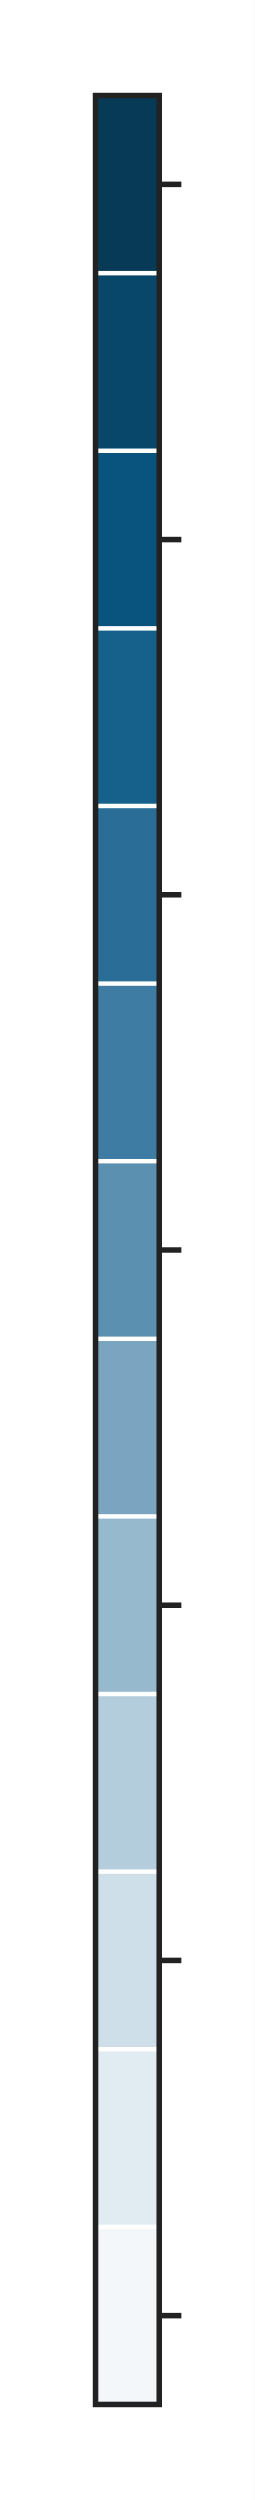
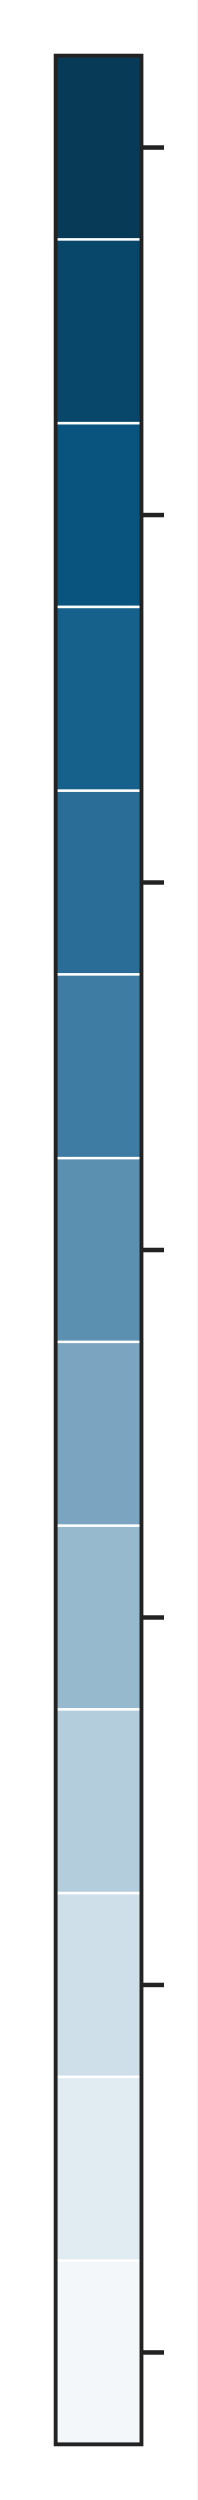
- <svg xmlns="http://www.w3.org/2000/svg" xmlns:xlink="http://www.w3.org/1999/xlink" width="23.04pt" height="226.08pt" viewBox="0 0 23.04 226.08" version="1.1">
+ <svg xmlns="http://www.w3.org/2000/svg" xmlns:xlink="http://www.w3.org/1999/xlink" width="30.6pt" height="388.08pt" viewBox="0 0 30.6 388.08" version="1.1">
  <defs>
    <style type="text/css">*{stroke-linejoin: round; stroke-linecap: butt}</style>
  </defs>
  <g id="figure_1">
    <g id="patch_1">
-       <path d="M 0 226.08  L 23.04 226.08  L 23.04 0  L 0 0  z " style="fill: #ffffff" />
+       <path d="M 0 388.08  L 30.6 388.08  L 30.6 0  L 0 0  z " style="fill: #ffffff" />
    </g>
    <g id="axes_1">
      <g id="patch_2">
-         <path d="M 8.64 217.44  L 14.4 217.44  L 14.4 8.64  L 8.64 8.64  z " style="fill: #ffffff" />
+         <path d="M 8.64 379.44  L 21.96 379.44  L 21.96 8.64  L 8.64 8.64  z " style="fill: #ffffff" />
      </g>
      <g id="QuadMesh_1">
-         <path d="M 8.64 217.44  L 14.4 217.44  L 14.4 201.378  L 8.64 201.378  L 8.64 217.44  " clip-path="url(#pee685226c7)" style="fill: #f3f7fa" />
-         <path d="M 8.64 201.378  L 14.4 201.378  L 14.4 185.317  L 8.64 185.317  L 8.64 201.378  " clip-path="url(#pee685226c7)" style="fill: #e0ebf2" />
-         <path d="M 8.64 185.317  L 14.4 185.317  L 14.4 169.255  L 8.64 169.255  L 8.64 185.317  " clip-path="url(#pee685226c7)" style="fill: #cedfea" />
-         <path d="M 8.64 169.255  L 14.4 169.255  L 14.4 153.194  L 8.64 153.194  L 8.64 169.255  " clip-path="url(#pee685226c7)" style="fill: #b4cddd" />
-         <path d="M 8.64 153.194  L 14.4 153.194  L 14.4 137.132  L 8.64 137.132  L 8.64 153.194  " clip-path="url(#pee685226c7)" style="fill: #97b9ce" />
-         <path d="M 8.64 137.132  L 14.4 137.132  L 14.4 121.071  L 8.64 121.071  L 8.64 137.132  " clip-path="url(#pee685226c7)" style="fill: #7aa4bf" />
-         <path d="M 8.64 121.071  L 14.4 121.071  L 14.4 105.009  L 8.64 105.009  L 8.64 121.071  " clip-path="url(#pee685226c7)" style="fill: #5c90b1" />
-         <path d="M 8.64 105.009  L 14.4 105.009  L 14.4 88.948  L 8.64 88.948  L 8.64 105.009  " clip-path="url(#pee685226c7)" style="fill: #3f7ca3" />
-         <path d="M 8.64 88.948  L 14.4 88.948  L 14.4 72.886  L 8.64 72.886  L 8.64 88.948  " clip-path="url(#pee685226c7)" style="fill: #2a6e97" />
-         <path d="M 8.64 72.886  L 14.4 72.886  L 14.4 56.825  L 8.64 56.825  L 8.64 72.886  " clip-path="url(#pee685226c7)" style="fill: #15618c" />
-         <path d="M 8.64 56.825  L 14.4 56.825  L 14.4 40.763  L 8.64 40.763  L 8.64 56.825  " clip-path="url(#pee685226c7)" style="fill: #09547e" />
-         <path d="M 8.64 40.763  L 14.4 40.763  L 14.4 24.702  L 8.64 24.702  L 8.64 40.763  " clip-path="url(#pee685226c7)" style="fill: #08476a" />
-         <path d="M 8.64 24.702  L 14.4 24.702  L 14.4 8.64  L 8.64 8.64  L 8.64 24.702  " clip-path="url(#pee685226c7)" style="fill: #073a57" />
+         <path d="M 8.64 379.44  L 21.96 379.44  L 21.96 350.917  L 8.64 350.917  L 8.64 379.44  " clip-path="url(#pfd14449450)" style="fill: #f3f7fa" />
+         <path d="M 8.64 350.917  L 21.96 350.917  L 21.96 322.394  L 8.64 322.394  L 8.64 350.917  " clip-path="url(#pfd14449450)" style="fill: #e0ebf2" />
+         <path d="M 8.64 322.394  L 21.96 322.394  L 21.96 293.871  L 8.64 293.871  L 8.64 322.394  " clip-path="url(#pfd14449450)" style="fill: #cedfea" />
+         <path d="M 8.64 293.871  L 21.96 293.871  L 21.96 265.348  L 8.64 265.348  L 8.64 293.871  " clip-path="url(#pfd14449450)" style="fill: #b4cddd" />
+         <path d="M 8.64 265.348  L 21.96 265.348  L 21.96 236.825  L 8.64 236.825  L 8.64 265.348  " clip-path="url(#pfd14449450)" style="fill: #97b9ce" />
+         <path d="M 8.64 236.825  L 21.96 236.825  L 21.96 208.302  L 8.64 208.302  L 8.64 236.825  " clip-path="url(#pfd14449450)" style="fill: #7aa4bf" />
+         <path d="M 8.64 208.302  L 21.96 208.302  L 21.96 179.778  L 8.64 179.778  L 8.64 208.302  " clip-path="url(#pfd14449450)" style="fill: #5c90b1" />
+         <path d="M 8.64 179.778  L 21.96 179.778  L 21.96 151.255  L 8.64 151.255  L 8.64 179.778  " clip-path="url(#pfd14449450)" style="fill: #3f7ca3" />
+         <path d="M 8.64 151.255  L 21.96 151.255  L 21.96 122.732  L 8.64 122.732  L 8.64 151.255  " clip-path="url(#pfd14449450)" style="fill: #2a6e97" />
+         <path d="M 8.64 122.732  L 21.96 122.732  L 21.96 94.209  L 8.64 94.209  L 8.64 122.732  " clip-path="url(#pfd14449450)" style="fill: #15618c" />
+         <path d="M 8.64 94.209  L 21.96 94.209  L 21.96 65.686  L 8.64 65.686  L 8.64 94.209  " clip-path="url(#pfd14449450)" style="fill: #09547e" />
+         <path d="M 8.64 65.686  L 21.96 65.686  L 21.96 37.163  L 8.64 37.163  L 8.64 65.686  " clip-path="url(#pfd14449450)" style="fill: #08476a" />
+         <path d="M 8.64 37.163  L 21.96 37.163  L 21.96 8.64  L 8.64 8.64  L 8.64 37.163  " clip-path="url(#pfd14449450)" style="fill: #073a57" />
      </g>
      <g id="matplotlib.axis_1" />
      <g id="matplotlib.axis_2">
        <g id="ytick_1">
          <g id="line2d_1">
            <defs>
-               <path id="m8e90815464" d="M 0 0  L 2 0  " style="stroke: #222222; stroke-width: 0.5" />
+               <path id="me691d62bb6" d="M 0 0  L 3.5 0  " style="stroke: #222222; stroke-width: 0.7" />
            </defs>
            <g>
-               <use xlink:href="#m8e90815464" x="14.4" y="209.409" style="fill: #222222; stroke: #222222; stroke-width: 0.5" />
+               <use xlink:href="#me691d62bb6" x="21.96" y="365.178" style="fill: #222222; stroke: #222222; stroke-width: 0.7" />
            </g>
          </g>
        </g>
        <g id="ytick_2">
          <g id="line2d_2">
            <g>
-               <use xlink:href="#m8e90815464" x="14.4" y="177.286" style="fill: #222222; stroke: #222222; stroke-width: 0.5" />
+               <use xlink:href="#me691d62bb6" x="21.96" y="308.132" style="fill: #222222; stroke: #222222; stroke-width: 0.7" />
            </g>
          </g>
        </g>
        <g id="ytick_3">
          <g id="line2d_3">
            <g>
-               <use xlink:href="#m8e90815464" x="14.4" y="145.163" style="fill: #222222; stroke: #222222; stroke-width: 0.5" />
+               <use xlink:href="#me691d62bb6" x="21.96" y="251.086" style="fill: #222222; stroke: #222222; stroke-width: 0.7" />
            </g>
          </g>
        </g>
        <g id="ytick_4">
          <g id="line2d_4">
            <g>
-               <use xlink:href="#m8e90815464" x="14.4" y="113.04" style="fill: #222222; stroke: #222222; stroke-width: 0.5" />
+               <use xlink:href="#me691d62bb6" x="21.96" y="194.04" style="fill: #222222; stroke: #222222; stroke-width: 0.7" />
            </g>
          </g>
        </g>
        <g id="ytick_5">
          <g id="line2d_5">
            <g>
-               <use xlink:href="#m8e90815464" x="14.4" y="80.917" style="fill: #222222; stroke: #222222; stroke-width: 0.5" />
+               <use xlink:href="#me691d62bb6" x="21.96" y="136.994" style="fill: #222222; stroke: #222222; stroke-width: 0.7" />
            </g>
          </g>
        </g>
        <g id="ytick_6">
          <g id="line2d_6">
            <g>
-               <use xlink:href="#m8e90815464" x="14.4" y="48.794" style="fill: #222222; stroke: #222222; stroke-width: 0.5" />
+               <use xlink:href="#me691d62bb6" x="21.96" y="79.948" style="fill: #222222; stroke: #222222; stroke-width: 0.7" />
            </g>
          </g>
        </g>
        <g id="ytick_7">
          <g id="line2d_7">
            <g>
-               <use xlink:href="#m8e90815464" x="14.4" y="16.671" style="fill: #222222; stroke: #222222; stroke-width: 0.5" />
+               <use xlink:href="#me691d62bb6" x="21.96" y="22.902" style="fill: #222222; stroke: #222222; stroke-width: 0.7" />
            </g>
          </g>
        </g>
      </g>
      <g id="LineCollection_1">
-         <path d="M 8.64 201.378  L 14.4 201.378  " style="fill: none; stroke: #ffffff; stroke-width: 0.4" />
-         <path d="M 8.64 185.317  L 14.4 185.317  " style="fill: none; stroke: #ffffff; stroke-width: 0.4" />
-         <path d="M 8.64 169.255  L 14.4 169.255  " style="fill: none; stroke: #ffffff; stroke-width: 0.4" />
-         <path d="M 8.64 153.194  L 14.4 153.194  " style="fill: none; stroke: #ffffff; stroke-width: 0.4" />
-         <path d="M 8.64 137.132  L 14.4 137.132  " style="fill: none; stroke: #ffffff; stroke-width: 0.4" />
-         <path d="M 8.64 121.071  L 14.4 121.071  " style="fill: none; stroke: #ffffff; stroke-width: 0.4" />
-         <path d="M 8.64 105.009  L 14.4 105.009  " style="fill: none; stroke: #ffffff; stroke-width: 0.4" />
-         <path d="M 8.64 88.948  L 14.4 88.948  " style="fill: none; stroke: #ffffff; stroke-width: 0.4" />
-         <path d="M 8.64 72.886  L 14.4 72.886  " style="fill: none; stroke: #ffffff; stroke-width: 0.4" />
-         <path d="M 8.64 56.825  L 14.4 56.825  " style="fill: none; stroke: #ffffff; stroke-width: 0.4" />
-         <path d="M 8.64 40.763  L 14.4 40.763  " style="fill: none; stroke: #ffffff; stroke-width: 0.4" />
-         <path d="M 8.64 24.702  L 14.4 24.702  " style="fill: none; stroke: #ffffff; stroke-width: 0.4" />
+         <path d="M 8.64 350.917  L 21.96 350.917  " style="fill: none; stroke: #ffffff; stroke-width: 0.4" />
+         <path d="M 8.64 322.394  L 21.96 322.394  " style="fill: none; stroke: #ffffff; stroke-width: 0.4" />
+         <path d="M 8.64 293.871  L 21.96 293.871  " style="fill: none; stroke: #ffffff; stroke-width: 0.4" />
+         <path d="M 8.64 265.348  L 21.96 265.348  " style="fill: none; stroke: #ffffff; stroke-width: 0.4" />
+         <path d="M 8.64 236.825  L 21.96 236.825  " style="fill: none; stroke: #ffffff; stroke-width: 0.4" />
+         <path d="M 8.64 208.302  L 21.96 208.302  " style="fill: none; stroke: #ffffff; stroke-width: 0.4" />
+         <path d="M 8.64 179.778  L 21.96 179.778  " style="fill: none; stroke: #ffffff; stroke-width: 0.4" />
+         <path d="M 8.64 151.255  L 21.96 151.255  " style="fill: none; stroke: #ffffff; stroke-width: 0.4" />
+         <path d="M 8.64 122.732  L 21.96 122.732  " style="fill: none; stroke: #ffffff; stroke-width: 0.4" />
+         <path d="M 8.64 94.209  L 21.96 94.209  " style="fill: none; stroke: #ffffff; stroke-width: 0.4" />
+         <path d="M 8.64 65.686  L 21.96 65.686  " style="fill: none; stroke: #ffffff; stroke-width: 0.4" />
+         <path d="M 8.64 37.163  L 21.96 37.163  " style="fill: none; stroke: #ffffff; stroke-width: 0.4" />
      </g>
      <g id="patch_3">
-         <path d="M 8.64 217.44  L 11.52 217.44  L 14.4 217.44  L 14.4 8.64  L 11.52 8.64  L 8.64 8.64  L 8.64 217.44  z " style="fill: none; stroke: #222222; stroke-width: 0.5; stroke-linejoin: miter; stroke-linecap: square" />
+         <path d="M 8.64 379.44  L 15.3 379.44  L 21.96 379.44  L 21.96 8.64  L 15.3 8.64  L 8.64 8.64  L 8.64 379.44  z " style="fill: none; stroke: #222222; stroke-width: 0.6; stroke-linejoin: miter; stroke-linecap: square" />
      </g>
    </g>
  </g>
  <defs>
-     <clipPath id="pee685226c7">
-       <rect x="8.64" y="8.64" width="5.76" height="208.8" />
+     <clipPath id="pfd14449450">
+       <rect x="8.64" y="8.64" width="13.32" height="370.8" />
    </clipPath>
  </defs>
</svg>
